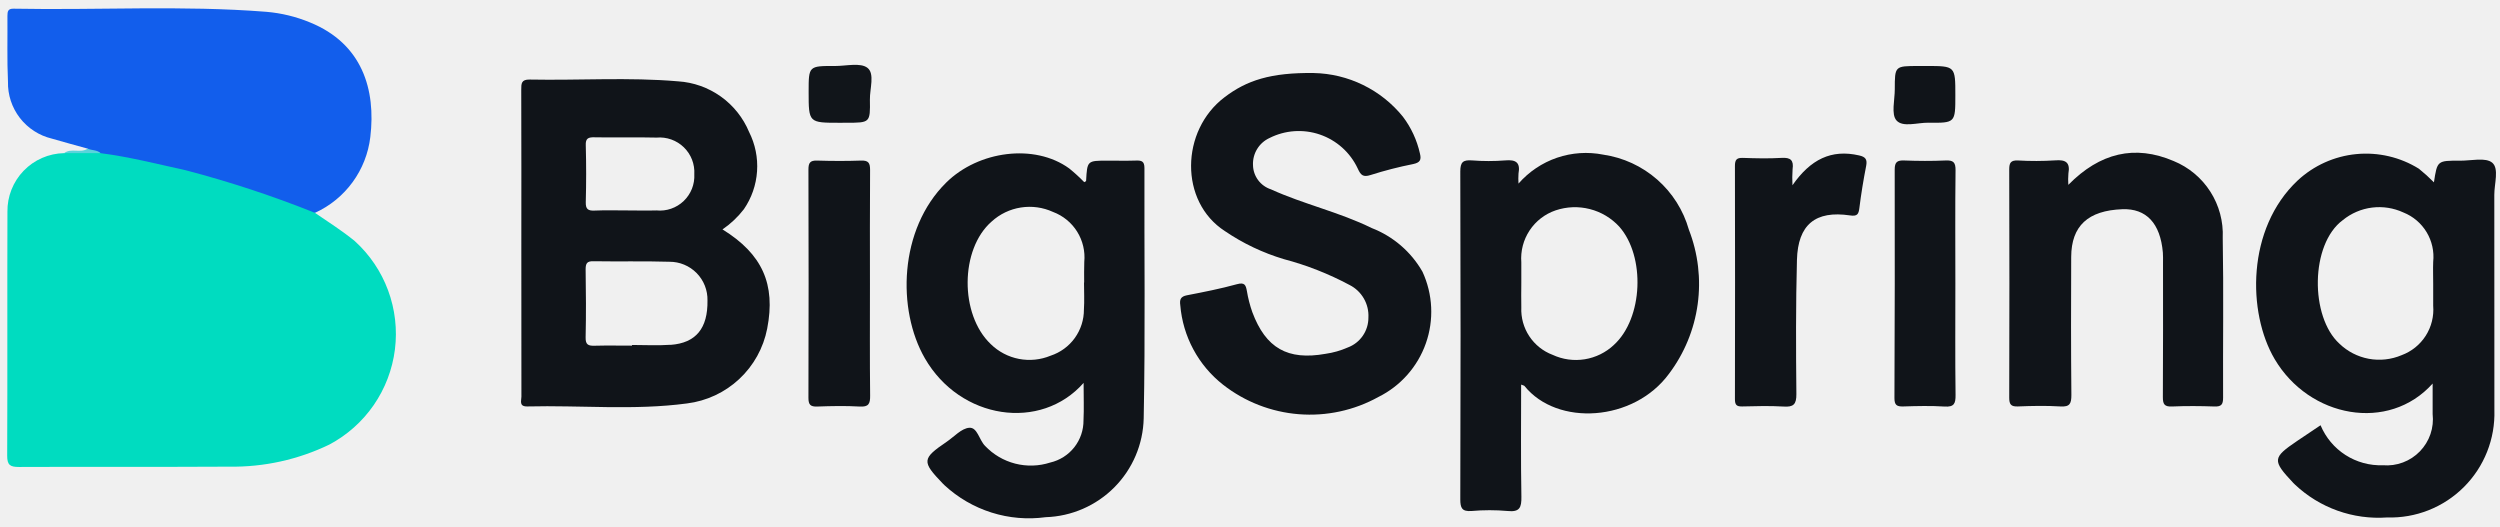
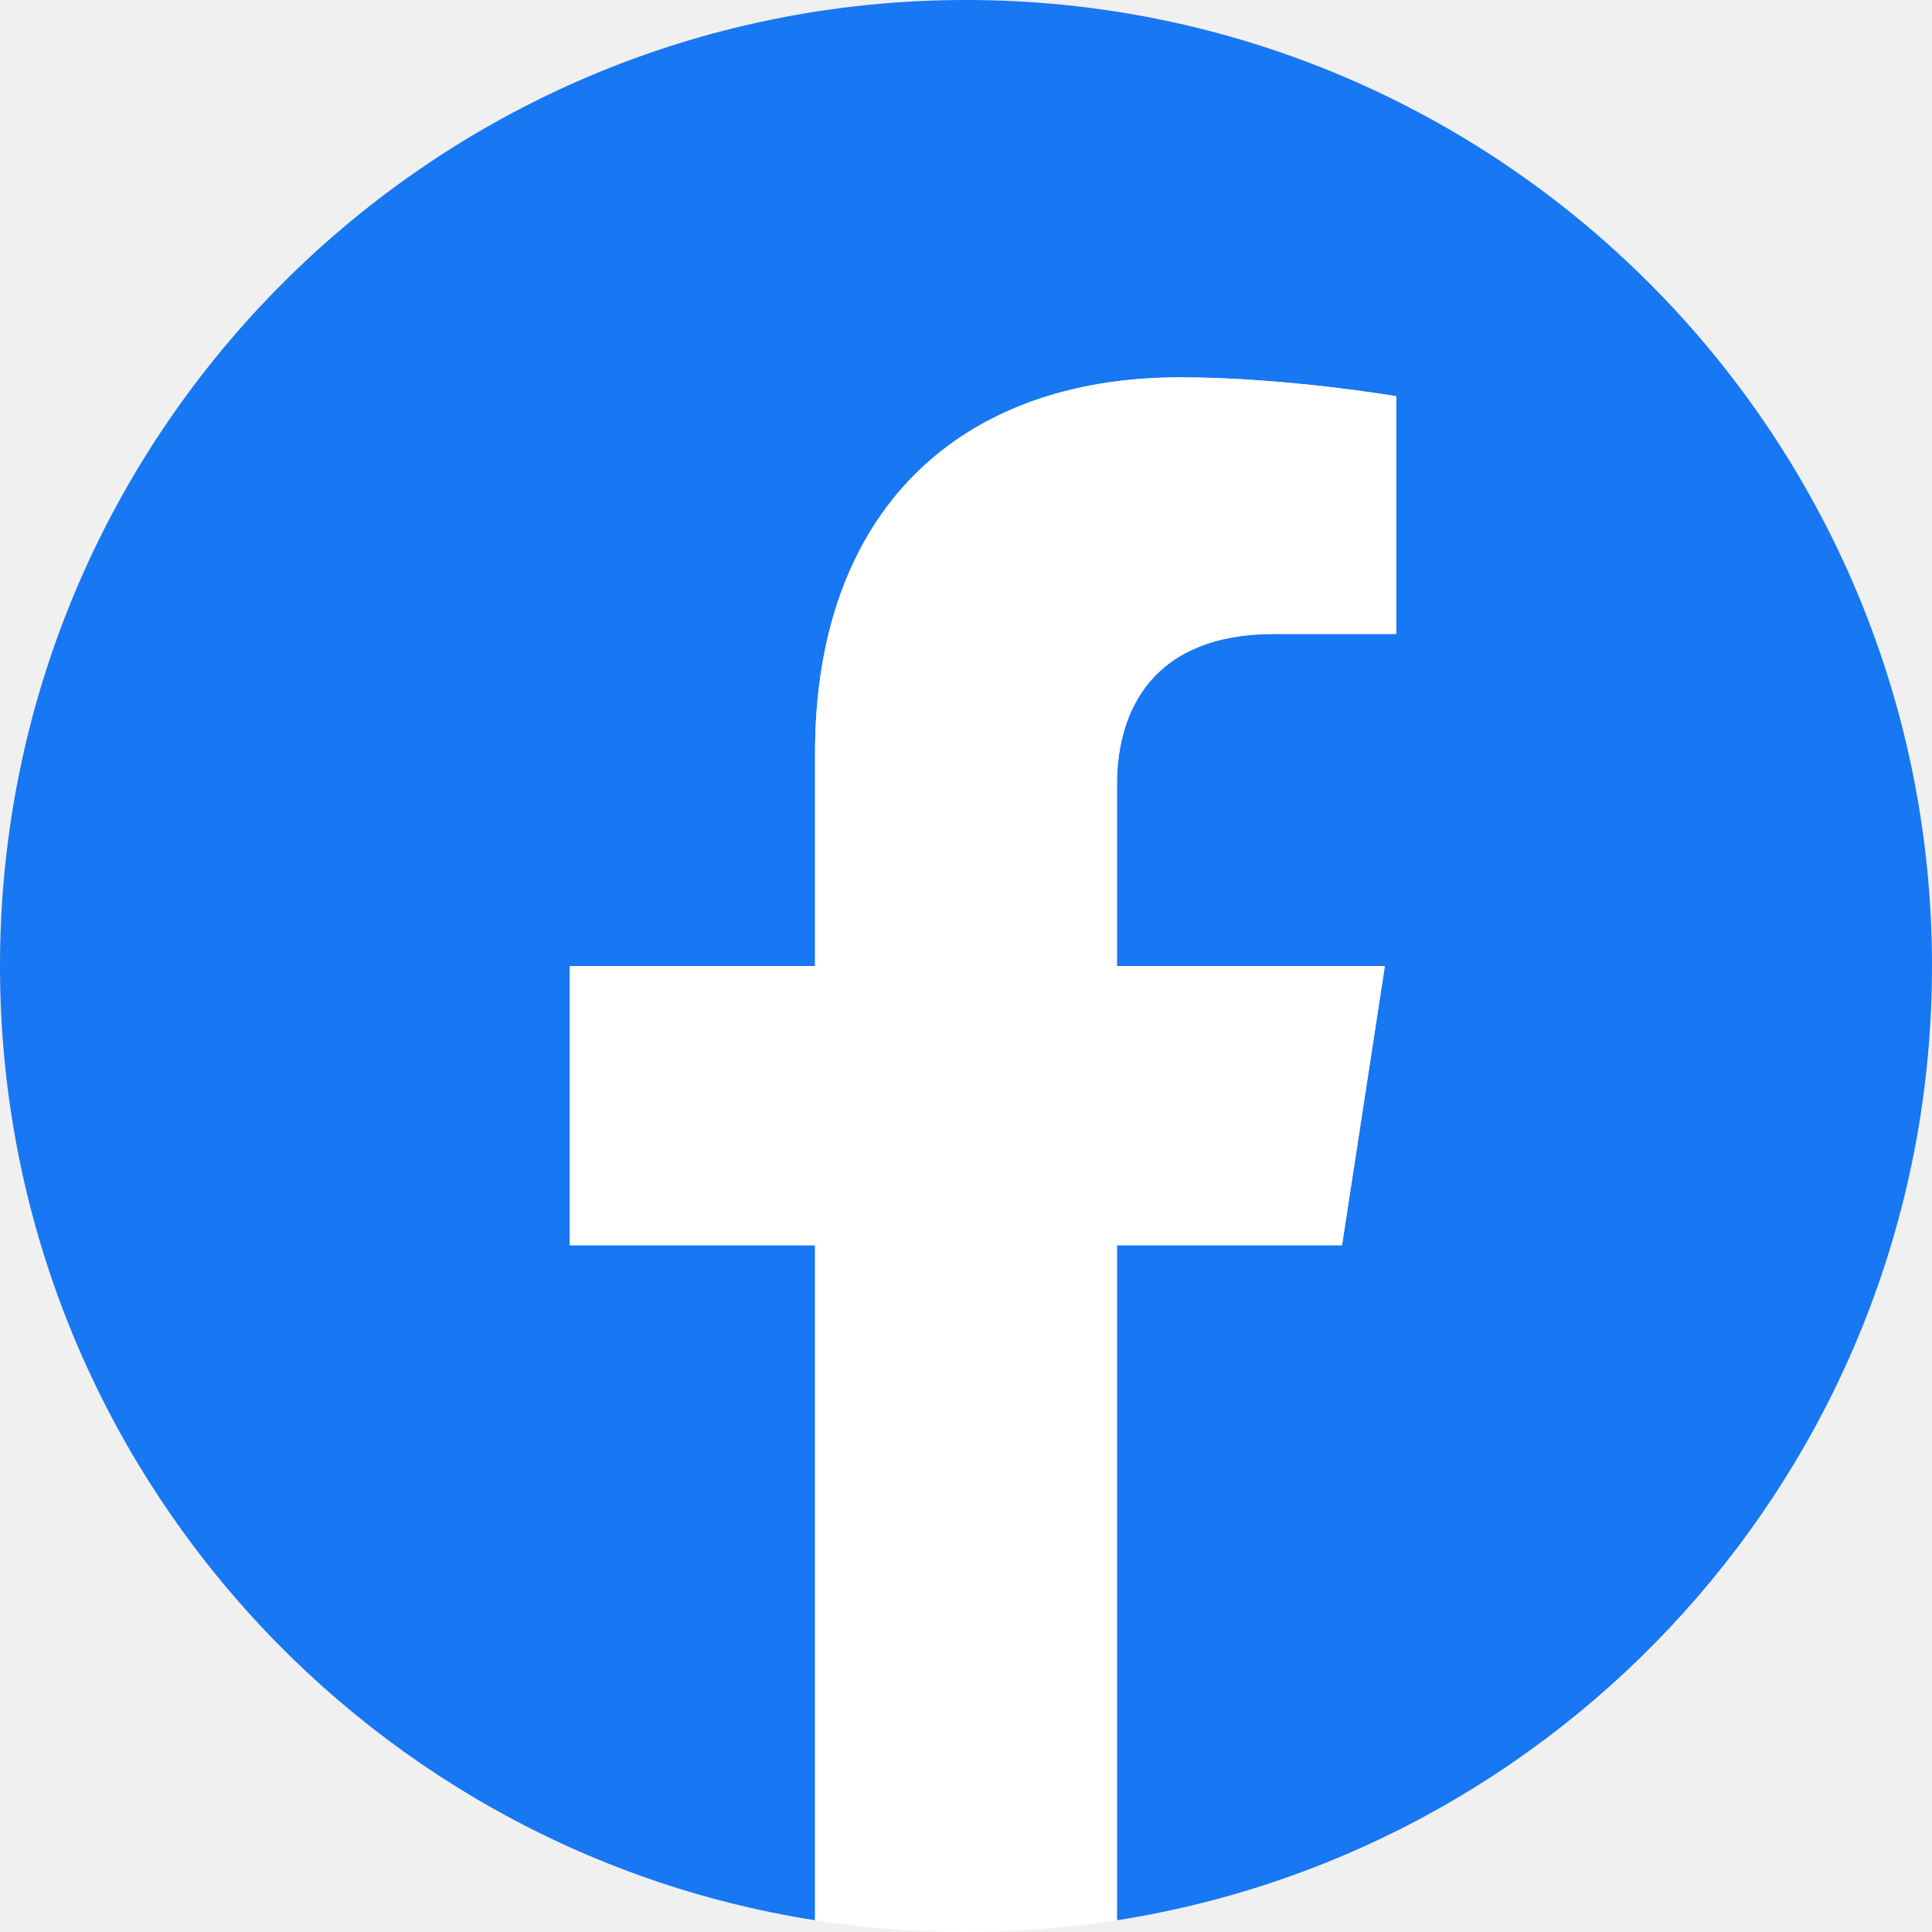
- <svg xmlns="http://www.w3.org/2000/svg" width="152" height="32" viewBox="0 0 152 32" fill="none">
-   <path d="M19.149 12.941C19.965 13.499 20.797 14.026 21.57 14.657C22.476 15.479 23.172 16.507 23.596 17.655C24.021 18.803 24.164 20.036 24.011 21.251C23.858 22.465 23.415 23.625 22.72 24.632C22.024 25.639 21.095 26.463 20.014 27.035C18.123 27.946 16.047 28.404 13.948 28.373C9.684 28.398 5.418 28.373 1.149 28.392C0.62 28.392 0.434 28.276 0.437 27.709C0.458 22.765 0.436 17.82 0.452 12.877C0.438 11.948 0.792 11.052 1.437 10.383C2.082 9.715 2.965 9.329 3.894 9.311C4.586 9.217 5.294 9.256 5.977 9.111C9.437 9.564 12.835 10.397 16.113 11.595C16.846 11.865 17.577 12.138 18.306 12.414C18.642 12.481 18.942 12.668 19.149 12.941Z" fill="#00DCC0" />
-   <path d="M19.149 12.941C16.59 11.916 13.969 11.053 11.303 10.354C9.579 9.977 7.868 9.536 6.115 9.312C5.882 9.143 5.506 9.382 5.335 9.038C4.606 8.838 3.875 8.637 3.149 8.427C2.376 8.241 1.691 7.797 1.206 7.168C0.721 6.538 0.466 5.762 0.485 4.968C0.423 3.637 0.464 2.302 0.452 0.968C0.452 0.699 0.481 0.521 0.824 0.528C5.947 0.628 11.075 0.313 16.193 0.718C17.106 0.795 18.002 1.013 18.849 1.364C22.019 2.653 22.863 5.439 22.515 8.332C22.398 9.325 22.026 10.271 21.436 11.078C20.847 11.886 20.059 12.527 19.149 12.941Z" fill="#125EEC" />
-   <path d="M79.871 4.44C80.913 4.46 81.939 4.708 82.875 5.166C83.812 5.624 84.638 6.281 85.294 7.092C85.799 7.758 86.154 8.526 86.334 9.343C86.434 9.737 86.32 9.891 85.915 9.976C85.044 10.149 84.184 10.37 83.339 10.639C82.863 10.794 82.729 10.639 82.547 10.239C82.322 9.76 82.003 9.331 81.609 8.978C81.215 8.625 80.754 8.354 80.254 8.182C79.754 8.01 79.224 7.94 78.697 7.976C78.169 8.012 77.654 8.154 77.182 8.393C76.871 8.536 76.61 8.769 76.432 9.062C76.254 9.354 76.167 9.693 76.182 10.034C76.187 10.364 76.295 10.683 76.491 10.948C76.687 11.213 76.961 11.41 77.274 11.512C79.274 12.422 81.433 12.896 83.401 13.866C84.703 14.37 85.792 15.307 86.486 16.52C87.119 17.888 87.194 19.45 86.693 20.873C86.192 22.296 85.156 23.467 83.805 24.137C82.331 24.953 80.649 25.317 78.97 25.184C77.291 25.051 75.688 24.428 74.361 23.39C73.618 22.807 73.003 22.076 72.556 21.244C72.108 20.412 71.838 19.496 71.761 18.555C71.715 18.221 71.774 18.029 72.161 17.954C73.186 17.755 74.211 17.555 75.217 17.277C75.676 17.154 75.745 17.331 75.811 17.695C75.883 18.132 75.994 18.561 76.141 18.979C76.959 21.168 78.29 21.924 80.592 21.512C81.057 21.446 81.511 21.317 81.941 21.128C82.312 20.991 82.631 20.743 82.856 20.418C83.081 20.093 83.201 19.707 83.199 19.311C83.221 18.904 83.125 18.5 82.921 18.147C82.717 17.794 82.414 17.508 82.05 17.325C80.784 16.648 79.444 16.121 78.056 15.755C76.781 15.373 75.573 14.798 74.473 14.05C71.698 12.259 71.773 7.939 74.453 5.912C75.79 4.891 77.255 4.405 79.871 4.44Z" fill="#101419" />
-   <path d="M125.754 11.239C127.675 9.288 129.799 8.782 132.16 9.792C133.078 10.168 133.857 10.818 134.39 11.654C134.924 12.489 135.187 13.469 135.142 14.46C135.2 17.7 135.149 20.942 135.164 24.183C135.164 24.593 135.058 24.729 134.641 24.715C133.779 24.684 132.914 24.678 132.053 24.715C131.585 24.735 131.5 24.561 131.502 24.134C131.52 21.416 131.512 18.698 131.511 15.979C131.511 15.77 131.519 15.559 131.502 15.352C131.348 13.575 130.495 12.665 129.038 12.72C126.951 12.8 125.938 13.732 125.929 15.62C125.917 18.421 125.913 21.215 125.94 24.012C125.94 24.537 125.849 24.748 125.272 24.712C124.412 24.659 123.545 24.677 122.683 24.712C122.262 24.727 122.16 24.581 122.161 24.175C122.175 19.549 122.175 14.922 122.161 10.296C122.161 9.895 122.261 9.74 122.685 9.756C123.442 9.8 124.202 9.798 124.959 9.75C125.607 9.697 125.877 9.885 125.759 10.55C125.74 10.779 125.739 11.009 125.754 11.239Z" fill="#101419" />
-   <path d="M108.982 11.262C110.082 9.689 111.342 9.062 113.031 9.449C113.426 9.538 113.54 9.691 113.462 10.091C113.297 10.935 113.156 11.791 113.051 12.64C113.004 13.034 112.917 13.162 112.478 13.097C110.378 12.787 109.311 13.652 109.254 15.809C109.183 18.524 109.193 21.242 109.22 23.959C109.226 24.591 109.039 24.759 108.437 24.718C107.604 24.668 106.764 24.692 105.928 24.712C105.588 24.721 105.484 24.62 105.484 24.273C105.494 19.546 105.494 14.817 105.484 10.088C105.484 9.719 105.584 9.588 105.963 9.6C106.746 9.627 107.533 9.646 108.314 9.6C108.873 9.564 109.067 9.745 108.989 10.29C108.967 10.614 108.965 10.939 108.982 11.262Z" fill="#101419" />
-   <path d="M52.893 17.314C52.893 19.562 52.879 21.814 52.904 24.061C52.909 24.55 52.812 24.75 52.272 24.718C51.412 24.669 50.546 24.686 49.684 24.718C49.274 24.732 49.152 24.605 49.153 24.189C49.167 19.561 49.167 14.932 49.153 10.305C49.153 9.904 49.253 9.75 49.677 9.763C50.566 9.79 51.457 9.796 52.344 9.763C52.803 9.745 52.904 9.909 52.901 10.338C52.883 12.659 52.893 14.986 52.893 17.314Z" fill="#101419" />
-   <path d="M118.886 17.265C118.886 19.514 118.869 21.765 118.898 24.012C118.904 24.532 118.813 24.756 118.231 24.718C117.397 24.665 116.558 24.686 115.721 24.712C115.328 24.724 115.179 24.631 115.182 24.201C115.202 19.572 115.208 14.943 115.198 10.312C115.198 9.858 115.342 9.741 115.775 9.757C116.611 9.789 117.45 9.795 118.285 9.757C118.766 9.734 118.903 9.869 118.897 10.357C118.869 12.661 118.886 14.963 118.886 17.265Z" fill="#101419" />
-   <path d="M51.065 7.465C49.165 7.465 49.165 7.466 49.165 5.577C49.165 4.012 49.165 4.006 50.771 4.013C51.446 4.013 52.318 3.793 52.744 4.127C53.197 4.484 52.878 5.397 52.89 6.064C52.914 7.464 52.897 7.463 51.462 7.463L51.065 7.465Z" fill="#11151A" />
-   <path d="M117.11 4.012C118.886 4.012 118.886 4.012 118.885 5.796C118.885 7.466 118.885 7.481 117.247 7.46C116.578 7.451 115.688 7.76 115.303 7.319C114.976 6.945 115.203 6.078 115.203 5.429C115.203 4.013 115.203 4.013 116.64 4.013L117.11 4.012Z" fill="#101419" />
-   <path d="M5.334 9.037C5.584 9.155 5.896 9.101 6.114 9.312H3.898C4.33 8.977 4.894 9.336 5.334 9.037Z" fill="#59D4DC" />
-   <path d="M43.927 13.948C44.422 13.611 44.861 13.196 45.227 12.722C45.697 12.039 45.974 11.242 46.029 10.415C46.085 9.588 45.917 8.761 45.543 8.021C45.182 7.157 44.586 6.41 43.823 5.867C43.059 5.323 42.159 5.003 41.224 4.945C38.224 4.686 35.214 4.896 32.209 4.837C31.692 4.827 31.691 5.079 31.692 5.457C31.7 8.672 31.702 11.887 31.697 15.101C31.697 18.108 31.699 21.113 31.702 24.119C31.702 24.364 31.542 24.72 32.057 24.712C35.295 24.631 38.545 24.962 41.771 24.529C42.959 24.381 44.071 23.862 44.946 23.045C45.822 22.228 46.416 21.155 46.645 19.98C47.172 17.279 46.346 15.441 43.927 13.948ZM36.156 8.349C37.411 8.369 38.668 8.335 39.923 8.366C40.225 8.339 40.529 8.379 40.815 8.481C41.1 8.583 41.361 8.745 41.578 8.956C41.795 9.168 41.965 9.423 42.075 9.706C42.184 9.989 42.231 10.292 42.214 10.595C42.23 10.896 42.18 11.198 42.069 11.479C41.957 11.759 41.786 12.013 41.568 12.222C41.35 12.431 41.089 12.59 40.803 12.689C40.518 12.788 40.215 12.824 39.914 12.794C39.314 12.812 38.714 12.794 38.114 12.794C37.46 12.794 36.805 12.774 36.153 12.803C35.753 12.82 35.604 12.72 35.615 12.29C35.645 11.14 35.647 9.99 35.615 8.839C35.594 8.398 35.779 8.341 36.156 8.347V8.349ZM40.77 20.963C39.992 21.018 39.207 20.974 38.424 20.974V21.015C37.667 21.015 36.91 21 36.154 21.02C35.782 21.03 35.595 20.97 35.606 20.52C35.637 19.139 35.628 17.756 35.606 16.373C35.606 16.008 35.697 15.873 36.082 15.883C37.621 15.909 39.162 15.868 40.7 15.915C41.008 15.913 41.313 15.973 41.597 16.091C41.881 16.209 42.139 16.383 42.355 16.602C42.571 16.822 42.74 17.082 42.854 17.369C42.967 17.655 43.022 17.961 43.015 18.268C43.04 19.959 42.318 20.855 40.77 20.968V20.963Z" fill="#101419" />
-   <path d="M151.531 9.895C151.131 9.554 150.244 9.774 149.571 9.77C148.183 9.761 148.184 9.77 147.983 11.086C147.694 10.793 147.389 10.517 147.069 10.259C145.933 9.553 144.596 9.241 143.265 9.369C141.934 9.497 140.683 10.059 139.702 10.969C136.582 13.897 136.638 19.014 138.298 21.831C140.408 25.411 145.235 26.3 147.904 23.32C147.904 23.989 147.904 24.579 147.904 25.171C147.95 25.583 147.906 26.001 147.772 26.394C147.638 26.787 147.418 27.145 147.129 27.443C146.84 27.741 146.489 27.971 146.1 28.117C145.712 28.263 145.295 28.321 144.882 28.287C144.077 28.316 143.283 28.099 142.605 27.664C141.927 27.229 141.399 26.598 141.09 25.855C140.584 26.195 140.128 26.498 139.674 26.805C138.159 27.831 138.144 27.991 139.428 29.358C139.464 29.396 139.504 29.432 139.541 29.469C140.284 30.169 141.163 30.707 142.125 31.05C143.086 31.393 144.108 31.533 145.127 31.462C145.991 31.489 146.852 31.34 147.656 31.022C148.46 30.704 149.191 30.225 149.803 29.614C150.416 29.003 150.896 28.273 151.215 27.469C151.534 26.666 151.685 25.805 151.659 24.941C151.659 20.575 151.658 16.209 151.654 11.841C151.653 11.171 151.952 10.255 151.531 9.895ZM147.938 15.92C147.921 16.363 147.938 16.808 147.938 17.252C147.938 17.695 147.943 18.14 147.938 18.584C147.991 19.227 147.831 19.87 147.484 20.414C147.137 20.958 146.62 21.373 146.014 21.596C145.385 21.862 144.692 21.938 144.02 21.814C143.348 21.689 142.728 21.37 142.237 20.896C140.447 19.268 140.457 14.845 142.445 13.381C142.954 12.966 143.569 12.703 144.221 12.621C144.873 12.54 145.534 12.643 146.13 12.92C146.717 13.154 147.211 13.574 147.538 14.116C147.864 14.657 148.005 15.291 147.938 15.92Z" fill="#101419" />
-   <path d="M69.582 10.214C69.582 9.797 69.403 9.751 69.066 9.762C68.491 9.781 67.916 9.767 67.34 9.767C66.102 9.767 66.103 9.767 66.035 10.996C66.035 11.024 65.964 11.049 65.923 11.076C65.634 10.779 65.328 10.5 65.006 10.239C62.901 8.714 59.493 9.163 57.53 11.1C54.644 13.948 54.537 18.837 56.229 21.78C58.383 25.521 63.279 26.235 65.883 23.28C65.883 24.149 65.911 24.852 65.877 25.55C65.883 26.145 65.686 26.725 65.318 27.193C64.95 27.661 64.433 27.989 63.852 28.123C63.163 28.345 62.426 28.368 61.724 28.188C61.023 28.008 60.387 27.634 59.89 27.108C59.531 26.745 59.425 25.972 58.932 26.008C58.455 26.045 58.013 26.552 57.559 26.86C56.048 27.886 56.034 28.061 57.318 29.396C57.354 29.434 57.392 29.468 57.43 29.506C58.248 30.262 59.224 30.829 60.287 31.164C61.35 31.5 62.474 31.595 63.578 31.445C65.153 31.395 66.649 30.744 67.757 29.625C68.866 28.506 69.503 27.004 69.537 25.43C69.638 20.36 69.566 15.287 69.582 10.214ZM65.917 17.18H65.908C65.908 17.728 65.938 18.279 65.902 18.825C65.904 19.445 65.709 20.05 65.346 20.553C64.983 21.056 64.469 21.431 63.88 21.625C63.272 21.878 62.602 21.946 61.955 21.822C61.308 21.698 60.712 21.385 60.241 20.925C58.341 19.125 58.369 15.145 60.291 13.47C60.787 13.016 61.406 12.719 62.07 12.616C62.733 12.512 63.413 12.606 64.024 12.886C64.631 13.113 65.146 13.534 65.49 14.083C65.833 14.633 65.986 15.28 65.924 15.925C65.908 16.343 65.917 16.762 65.917 17.18Z" fill="#101419" />
-   <path d="M102.683 13.963C102.348 12.782 101.677 11.723 100.753 10.913C99.829 10.104 98.691 9.579 97.475 9.402C96.538 9.217 95.568 9.282 94.664 9.591C93.76 9.901 92.954 10.443 92.325 11.162C92.311 10.959 92.311 10.755 92.325 10.552C92.447 9.889 92.176 9.694 91.526 9.752C90.847 9.805 90.165 9.805 89.487 9.752C88.949 9.715 88.786 9.858 88.786 10.427C88.808 17.07 88.808 23.715 88.786 30.358C88.786 30.887 88.887 31.11 89.466 31.069C90.198 31.004 90.933 31.004 91.665 31.069C92.397 31.145 92.512 30.858 92.501 30.203C92.46 27.942 92.485 25.68 92.485 23.384C92.605 23.433 92.664 23.438 92.69 23.47C94.68 25.936 99.331 25.645 101.475 22.726C102.407 21.489 103.007 20.035 103.218 18.502C103.429 16.968 103.245 15.406 102.683 13.963ZM98.122 20.974C97.632 21.434 97.015 21.737 96.351 21.844C95.687 21.951 95.007 21.857 94.397 21.573C93.817 21.355 93.321 20.958 92.98 20.441C92.638 19.924 92.469 19.312 92.496 18.692C92.482 18.192 92.496 17.701 92.496 17.203C92.496 16.785 92.496 16.367 92.496 15.95C92.444 15.266 92.62 14.585 92.998 14.013C93.375 13.441 93.932 13.011 94.581 12.79C95.253 12.563 95.976 12.536 96.663 12.712C97.35 12.887 97.971 13.258 98.451 13.78C100.049 15.586 99.902 19.354 98.122 20.973V20.974Z" fill="#101419" />
+ <svg xmlns="http://www.w3.org/2000/svg" width="256px" height="256px" viewBox="0 0 256 256" version="1.1" preserveAspectRatio="xMidYMid">
+   <g>
+     <path d="M256,128 C256,57.307 198.692,0 128,0 C57.307,0 0,57.307 0,128 C0,191.888 46.808,244.843 108,254.445 L108,165 L75.5,165 L75.5,128 L108,128 L108,99.8 C108,67.72 127.109,50 156.347,50 C170.352,50 185,52.5 185,52.5 L185,84 L168.859,84 C152.959,84 148,93.867 148,103.989 L148,128 L183.5,128 L177.825,165 L148,165 L148,254.445 C209.192,244.843 256,191.888 256,128" fill="#1877F2" />
+     <path d="M177.825,165 L183.5,128 L148,128 L148,103.989 C148,93.867 152.959,84 168.859,84 L185,84 L185,52.5 C185,52.5 170.352,50 156.347,50 C127.109,50 108,67.72 108,99.8 L108,128 L75.5,128 L75.5,165 L108,165 L108,254.445 C114.517,255.468 121.196,256 128,256 C134.804,256 141.483,255.468 148,254.445 L148,165 L177.825,165" fill="#FFFFFF" />
+   </g>
</svg>
